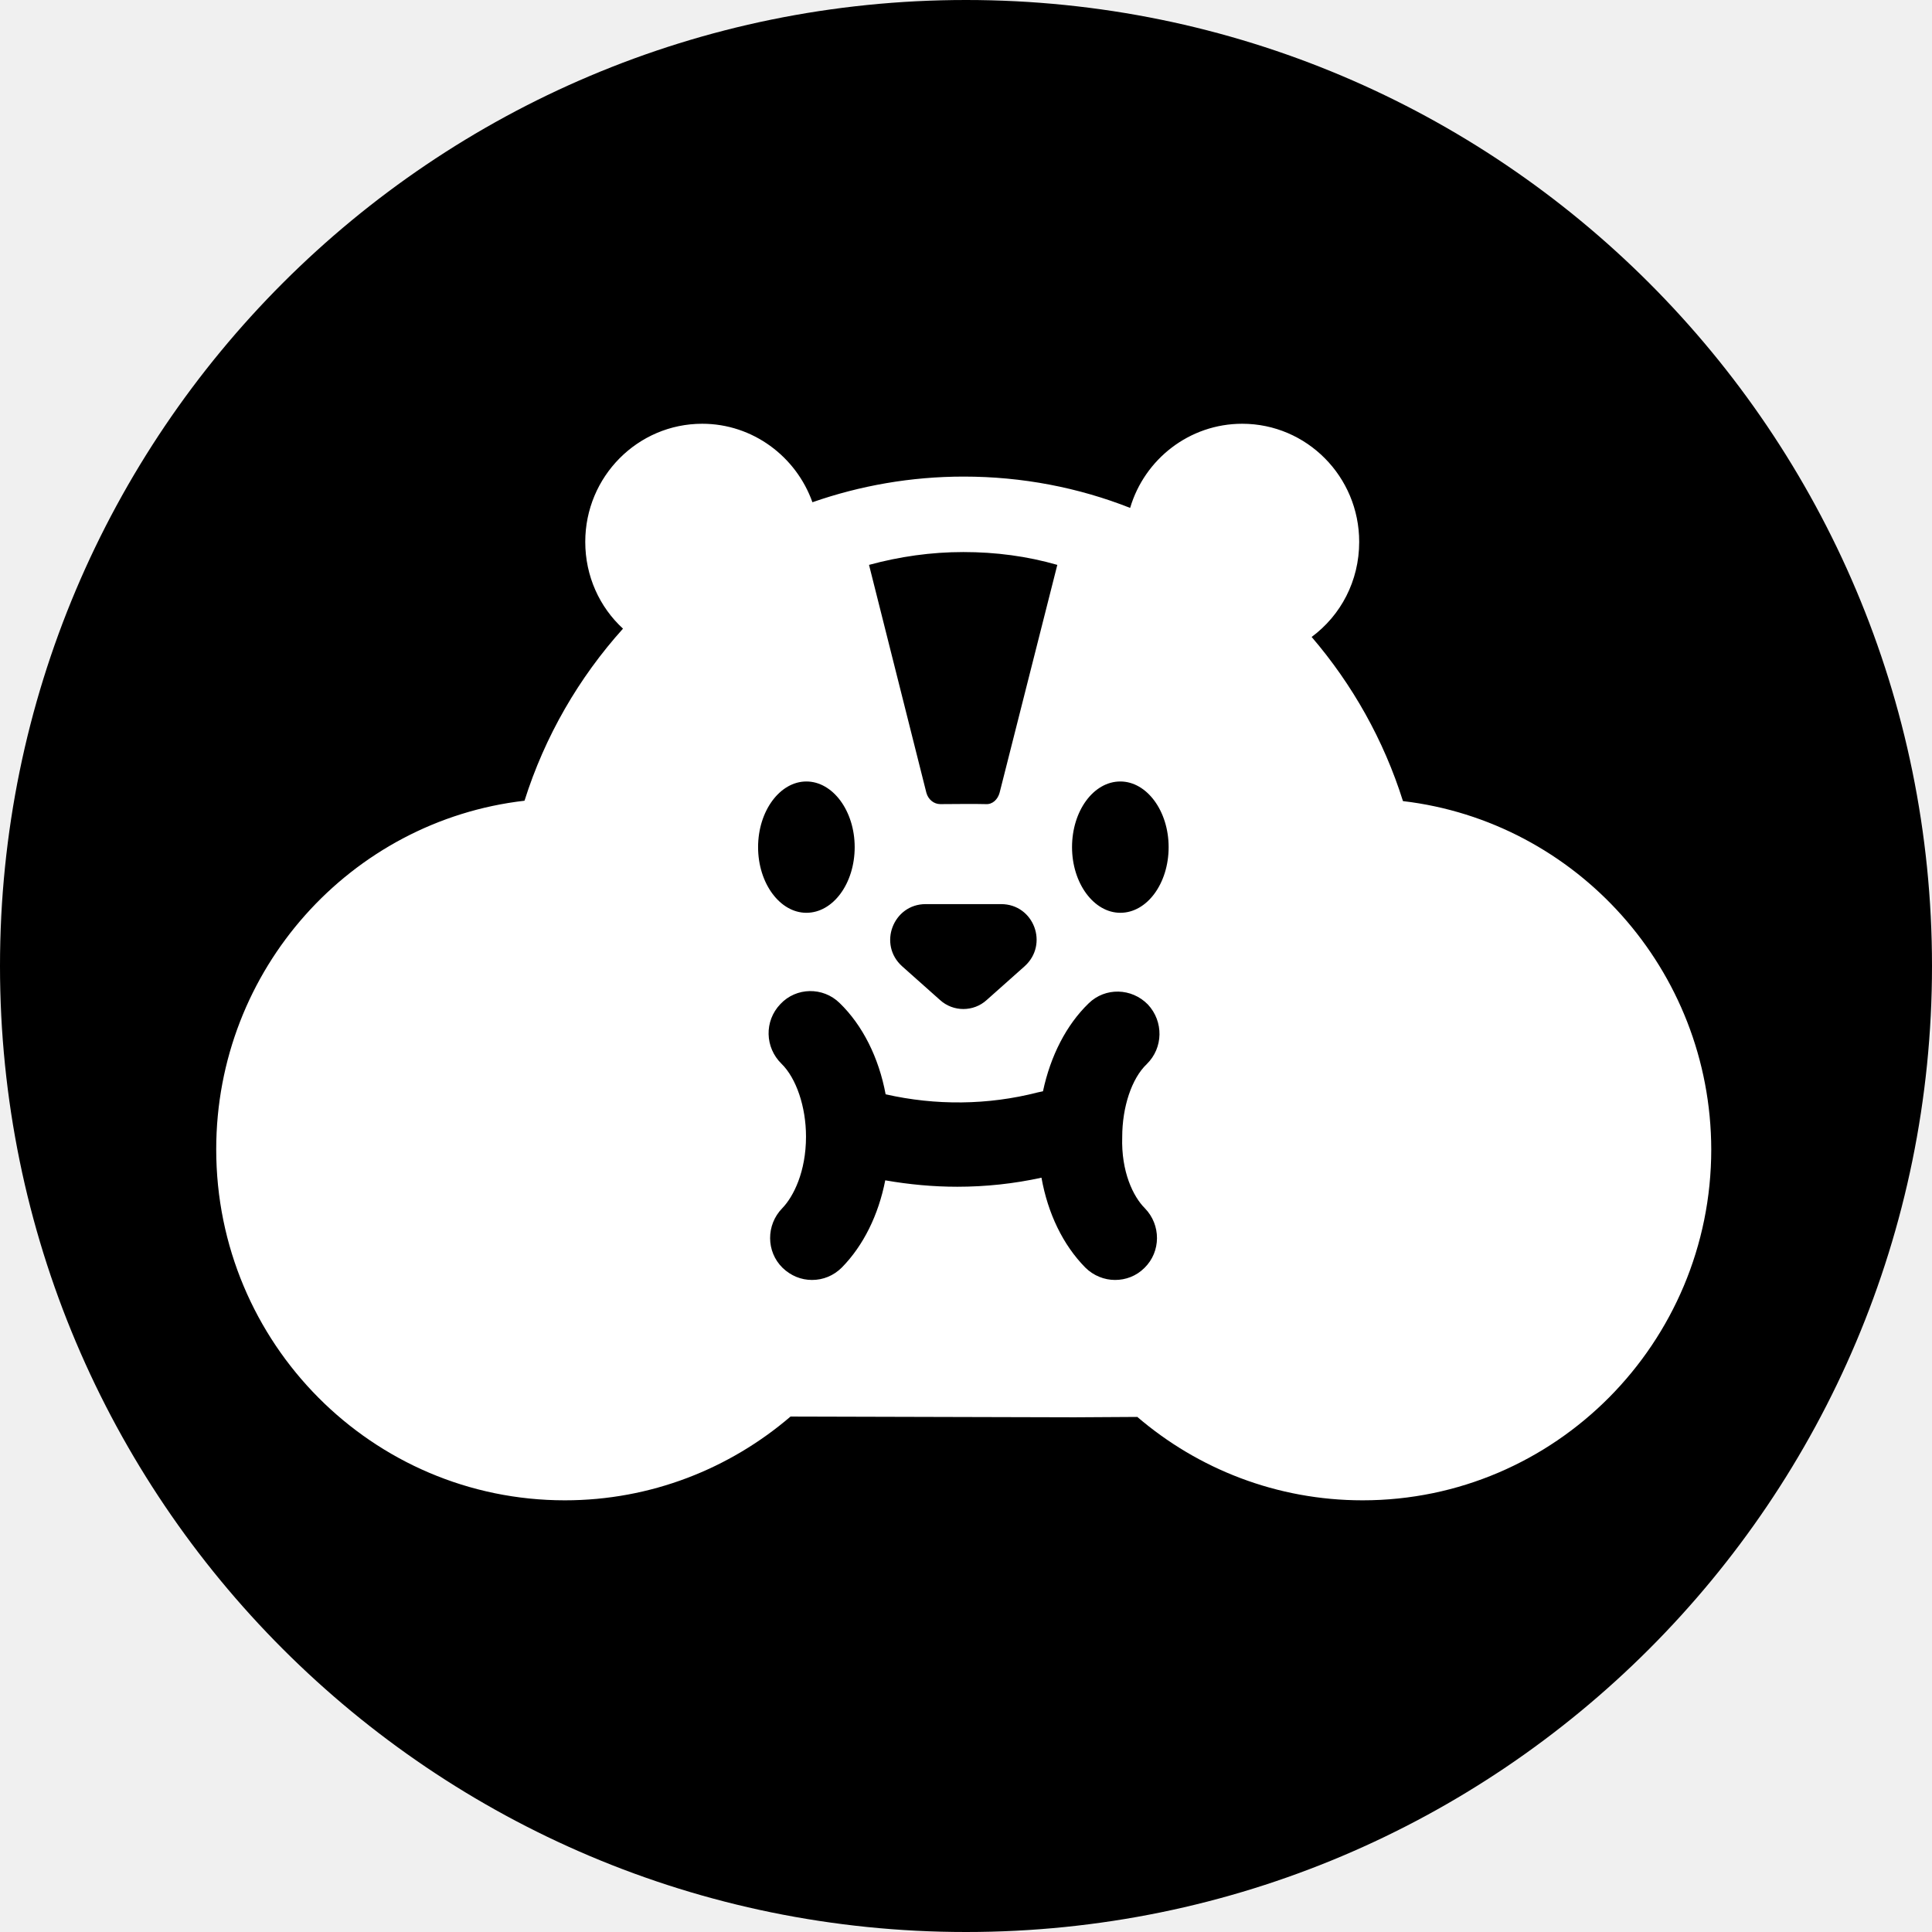
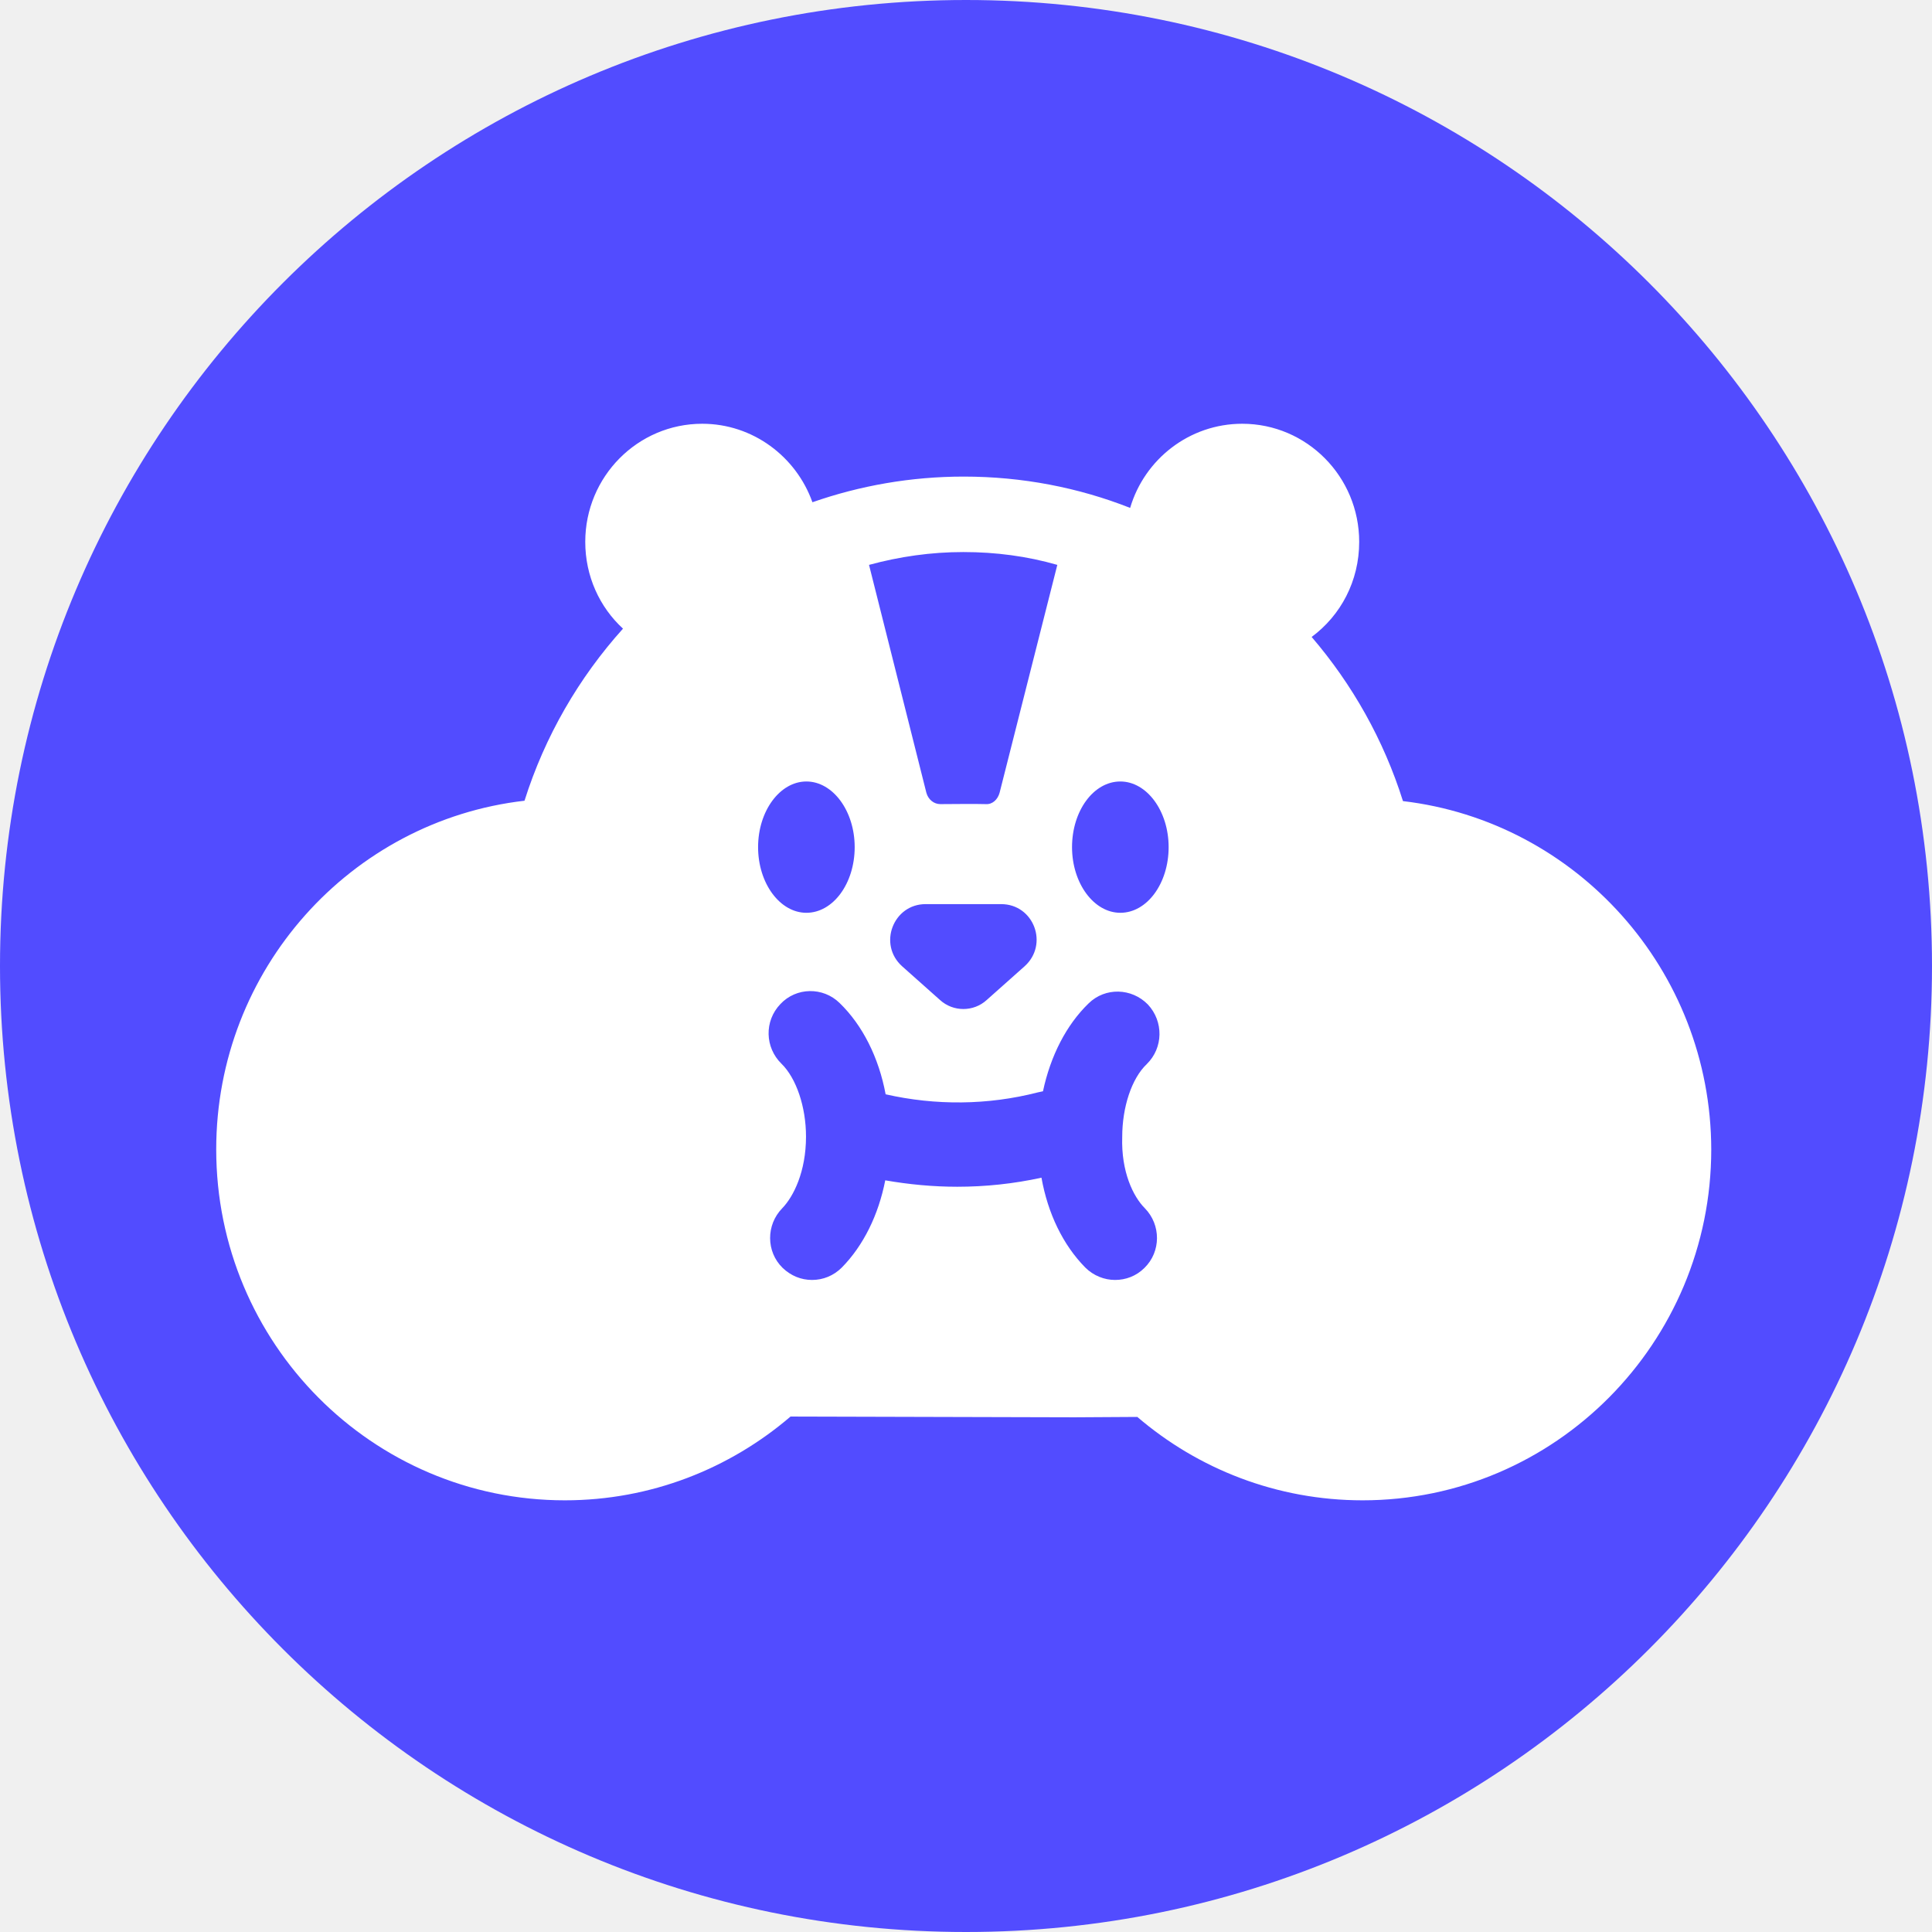
<svg xmlns="http://www.w3.org/2000/svg" xml:space="preserve" viewBox="0 0 512 512">
-   <path d="M256 0c141.4 0 256 114.6 256 256S397.4 512 256 512 0 397.4 0 256 114.6 0 256 0" />
+   <path d="M256 0c141.4 0 256 114.6 256 256S397.4 512 256 512 0 397.4 0 256 114.6 0 256 0" style="fill:#524cff" />
  <path d="M371.8 212.3c-5.1-16.2-13.4-30.9-24.2-43.5 7.7-5.7 12.6-14.8 12.6-25.2 0-17.3-13.9-31.3-31-31.3-14 0-25.9 9.4-29.7 22.3-13.7-5.4-28.6-8.3-44.1-8.3-14 0-27.5 2.4-40.1 6.8-4.3-12.1-15.8-20.8-29.2-20.8-17.1 0-31 14-31 31.3 0 9.1 3.8 17.3 10 23-11.7 13-20.7 28.5-26.1 45.6-46 5.3-81.7 44.7-81.7 92.4 0 51.4 41.4 93 92.4 93 22.8 0 43.7-8.4 59.8-22.2l75.2.2 16.7-.1c16.1 13.8 37 22.1 59.7 22.1 51 0 92.4-41.7 92.4-93-.1-47.6-35.8-86.9-81.7-92.3m-116.5-66c8.6 0 16.9 1.1 24.9 3.4l-15.3 60.4c-.5 1.8-1.9 3.1-3.6 3-3.3-.1-8.7 0-12.1 0-1.7 0-3.2-1.2-3.7-3l-15.2-60.4c8.1-2.2 16.4-3.4 25-3.4m16.2 109.8-10 8.9c-3.5 3.2-8.9 3.2-12.4 0l-10-8.9c-6.5-5.8-2.4-16.5 6.2-16.5h20c8.7 0 12.7 10.7 6.2 16.5m-57.8-49c7 0 12.8 7.8 12.8 17.4s-5.7 17.4-12.8 17.4c-7 0-12.8-7.8-12.8-17.4s5.8-17.4 12.8-17.4m89.7 113.1c4.3 4.4 4.3 11.5-.1 15.8-2.2 2.2-5 3.2-7.8 3.2s-5.7-1.1-7.9-3.3c-5.9-6-9.9-14.3-11.6-23.8-7.3 1.6-14.8 2.4-22.3 2.4-6.4 0-12.8-.6-19.1-1.7-1.8 9.2-5.8 17.3-11.5 23.1-2.2 2.2-5 3.3-7.9 3.3s-5.6-1.1-7.8-3.2c-4.4-4.3-4.4-11.4-.1-15.8 3-3.1 6.3-9.7 6.3-19 0-7.9-2.6-15.5-6.5-19.3-4.4-4.3-4.6-11.3-.3-15.8 4.2-4.5 11.3-4.6 15.7-.3 6.1 5.9 10.4 14.5 12.2 24.2 13.2 3 27.1 2.9 40.3-.5l1.4-.3c2-9.4 6.2-17.6 12.1-23.3 4.4-4.3 11.4-4.1 15.7.3 4.2 4.5 4.1 11.5-.3 15.8-4 3.8-6.5 11.4-6.5 19.3-.3 9.2 2.9 15.8 6 18.9m-6.5-78.3c-7 0-12.8-7.8-12.8-17.4s5.7-17.4 12.8-17.4c7 0 12.8 7.8 12.8 17.4s-5.7 17.4-12.8 17.4" style="fill:#fff" />
</svg>
